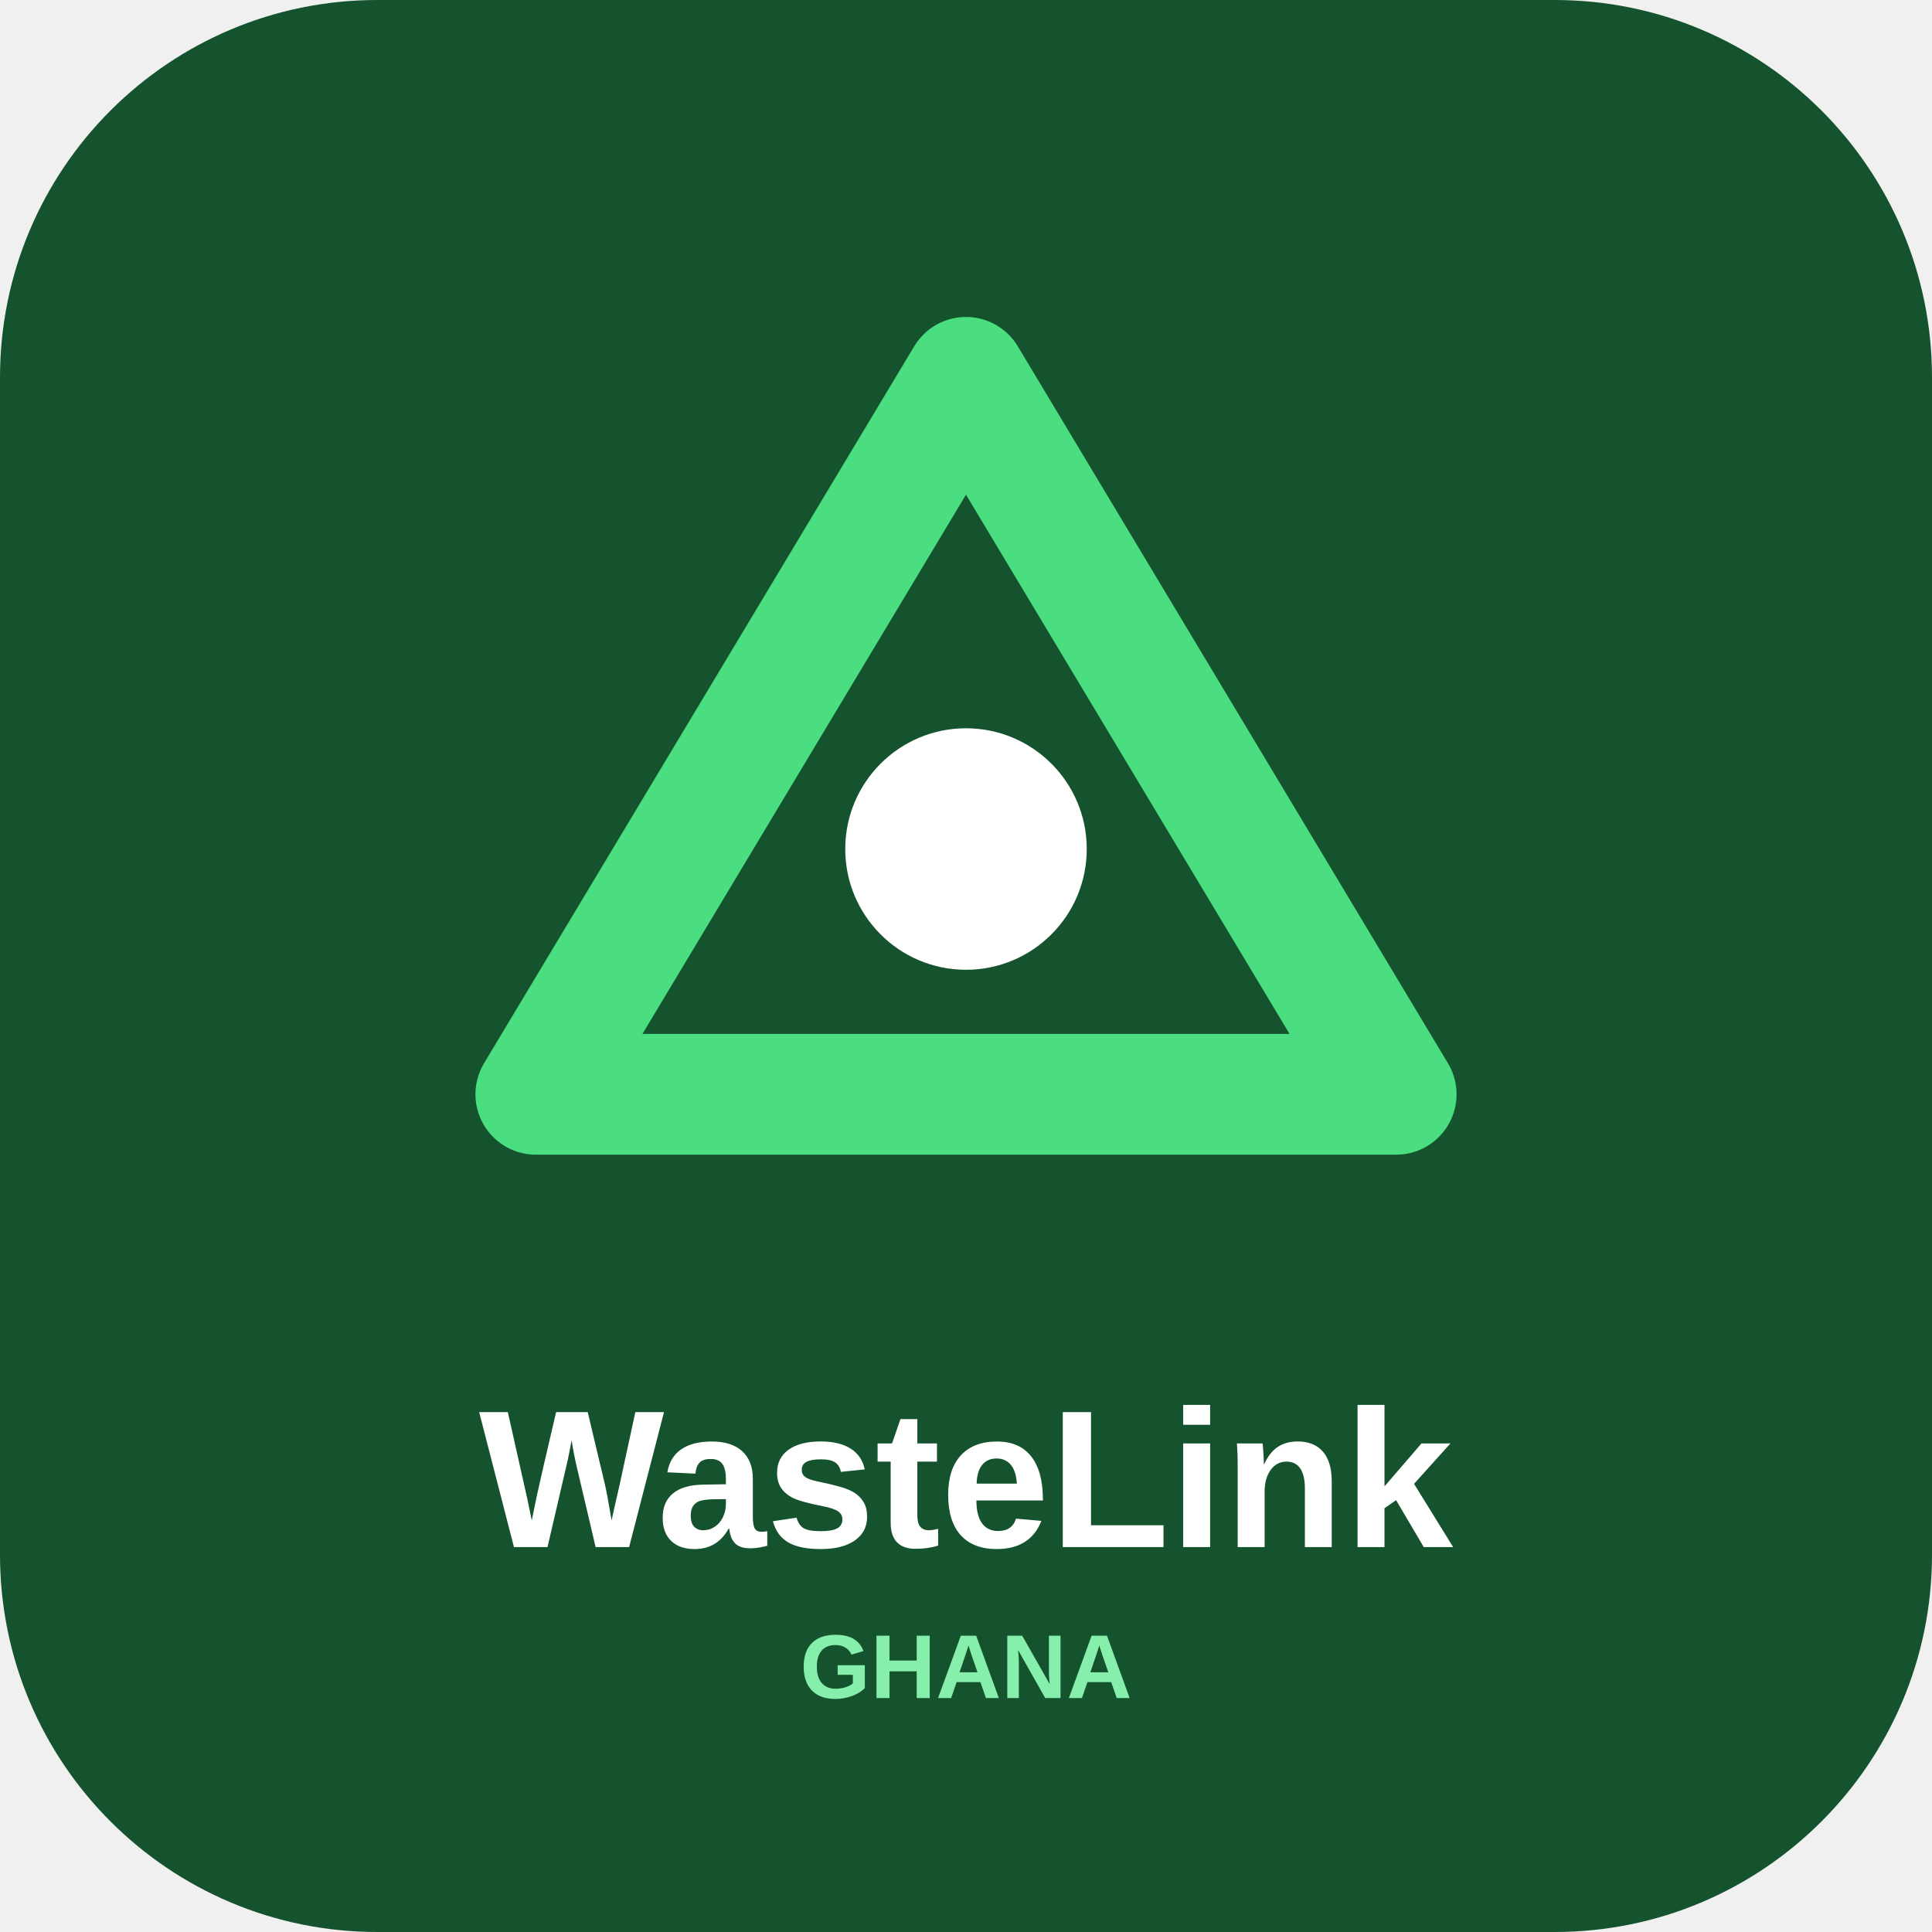
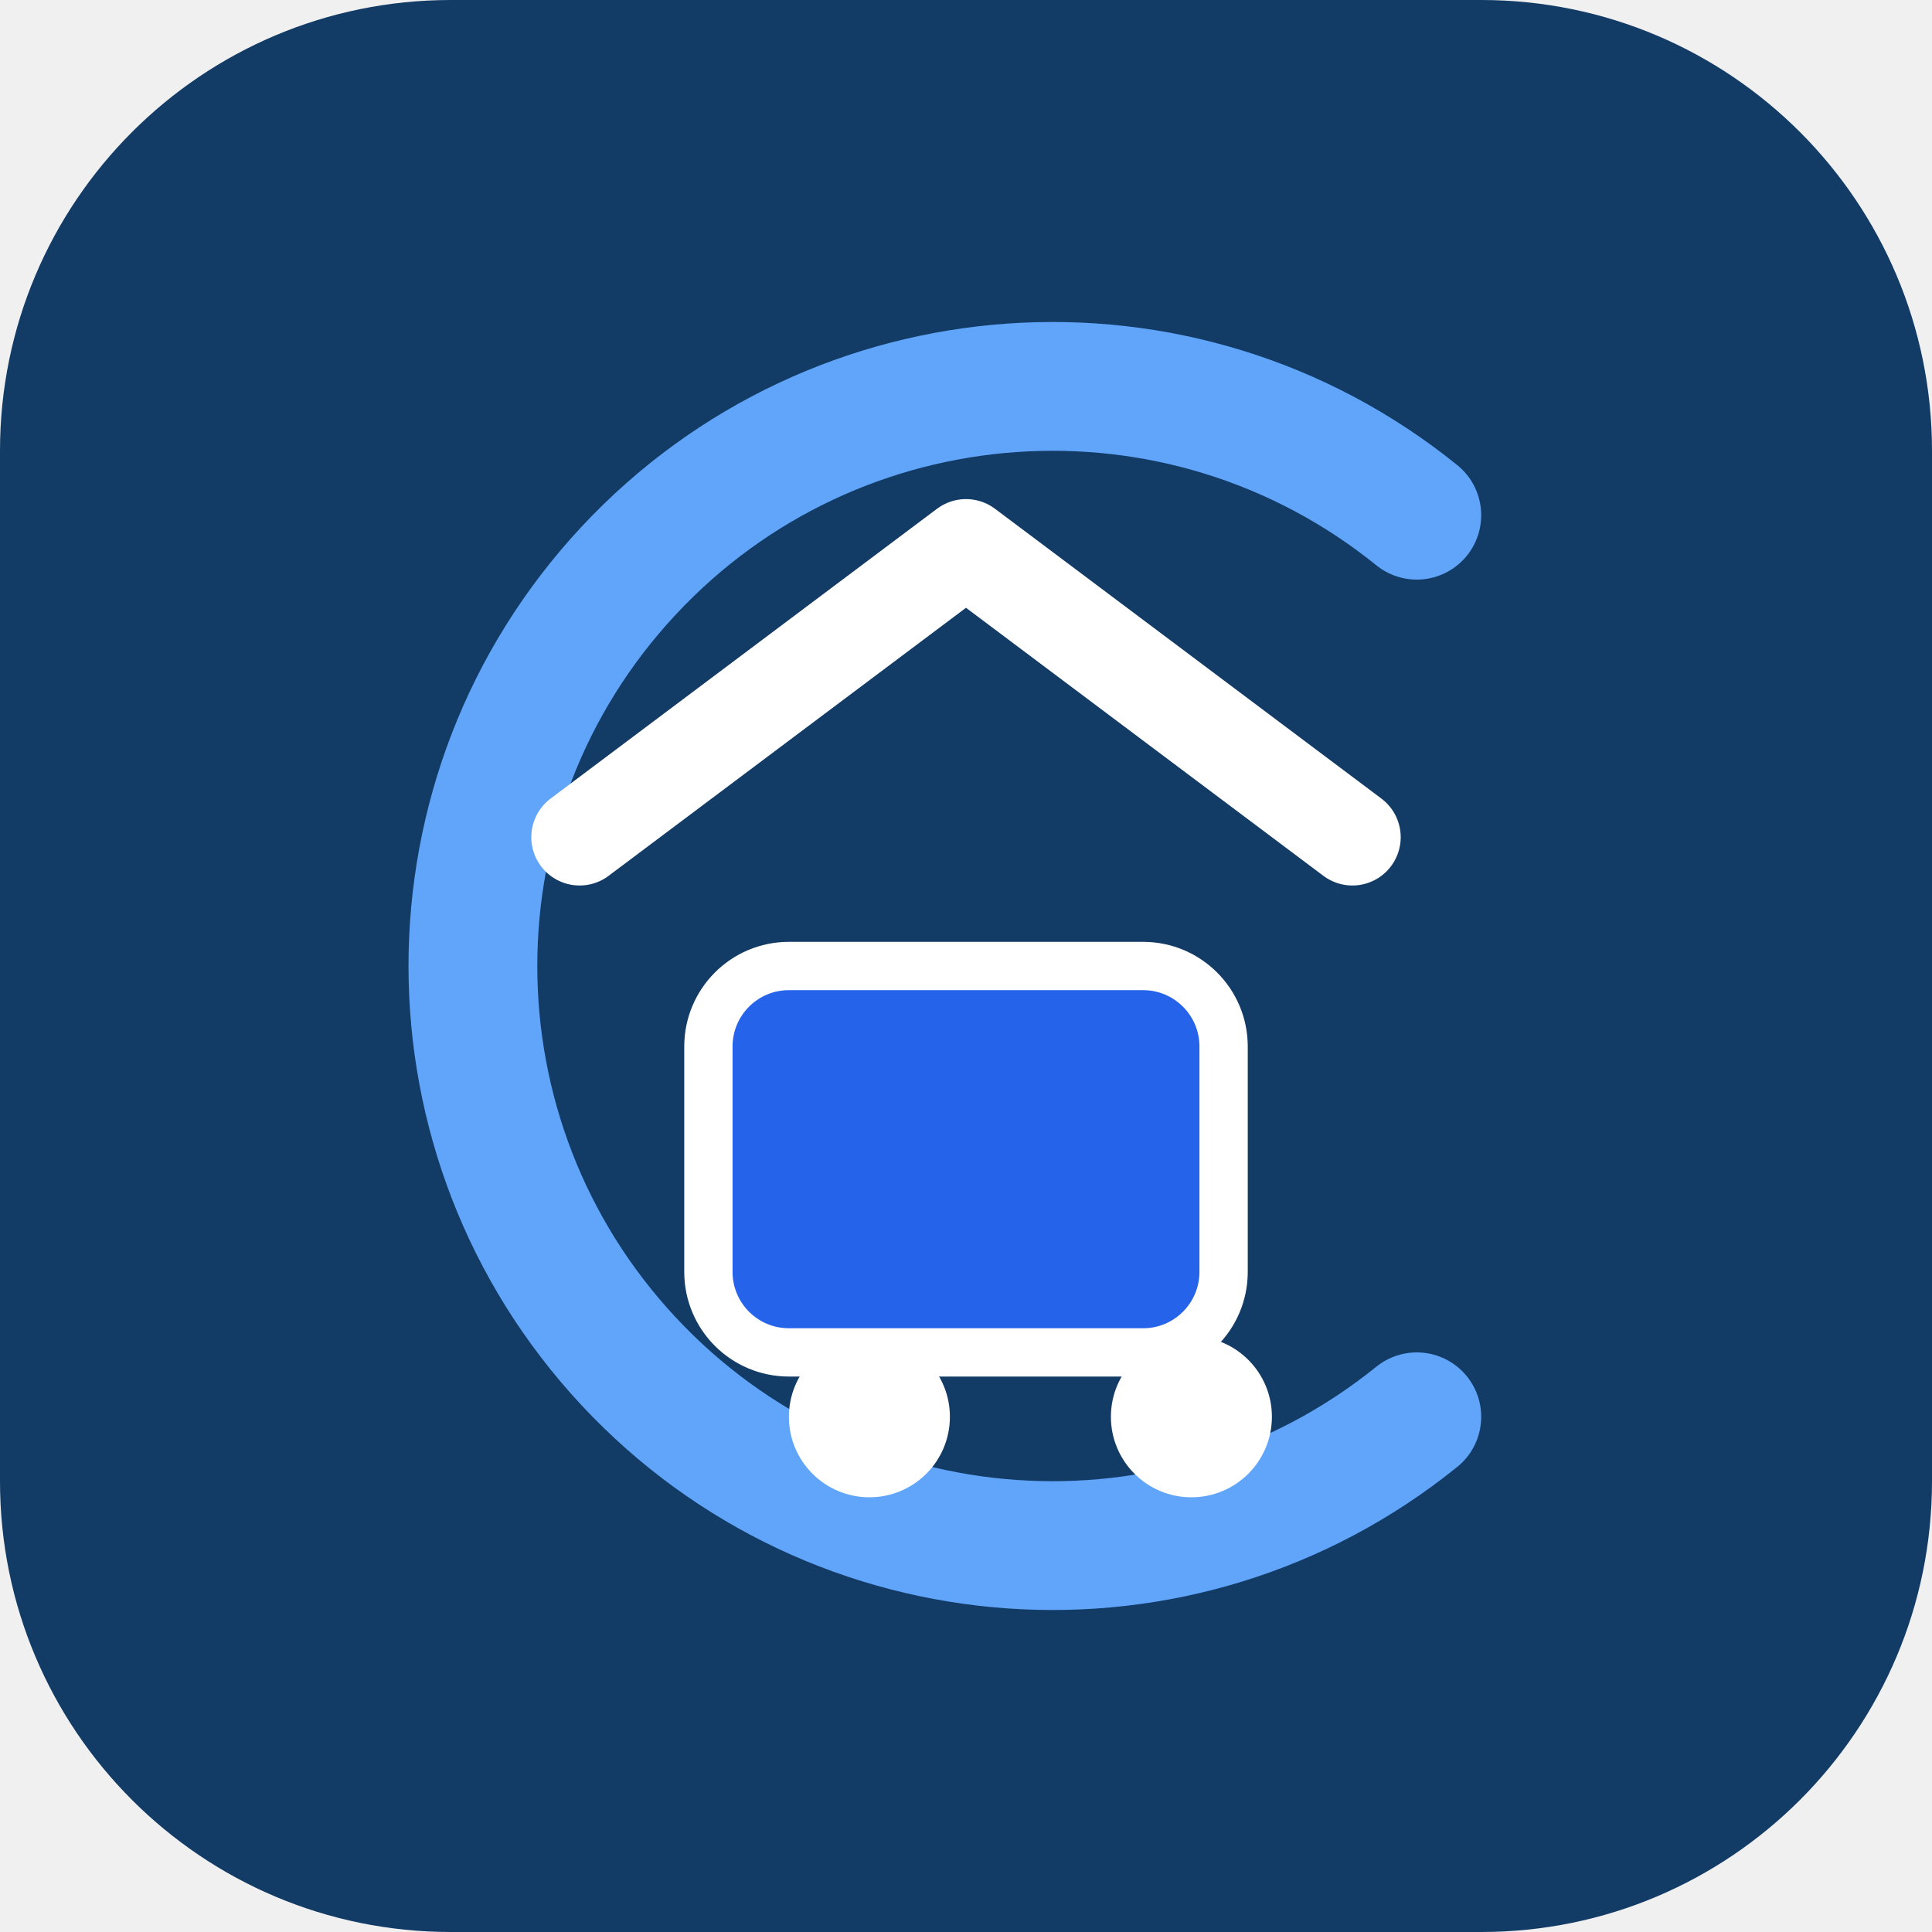
- <svg xmlns="http://www.w3.org/2000/svg" viewBox="0 0 512 512" width="512" height="512">
-   <rect width="512" height="512" rx="100" fill="#14532D" />
-   <path d="M256 100 L370 290 L142 290 Z" fill="none" stroke="#4ade80" stroke-width="32" stroke-linejoin="round" />
-   <circle cx="256" cy="225" r="32" fill="#ffffff" />
-   <text x="256" y="410" font-family="Arial, sans-serif" font-size="52" font-weight="900" fill="#ffffff" text-anchor="middle">WasteLink</text>
-   <text x="256" y="450" font-family="Arial, sans-serif" font-size="24" font-weight="600" fill="#86efac" text-anchor="middle">GHANA</text>
+ <svg xmlns="http://www.w3.org/2000/svg" viewBox="0 0 120 120" width="120" height="120">
+   <rect width="120" height="120" rx="28" fill="#123B66" />
+   <path d="M88 32 A36 36 0 1 0 88 88" fill="none" stroke="#60A5FA" stroke-width="8" stroke-linecap="round" />
+   <path d="M36 52 L60 34 L84 52" fill="none" stroke="#FFFFFF" stroke-width="6" stroke-linecap="round" stroke-linejoin="round" />
+   <rect x="44" y="60" width="32" height="24" rx="5" fill="#2563EB" stroke="#FFFFFF" stroke-width="3" />
+   <circle cx="54" cy="88" r="5" fill="#FFFFFF" />
+   <circle cx="74" cy="88" r="5" fill="#FFFFFF" />
</svg>
